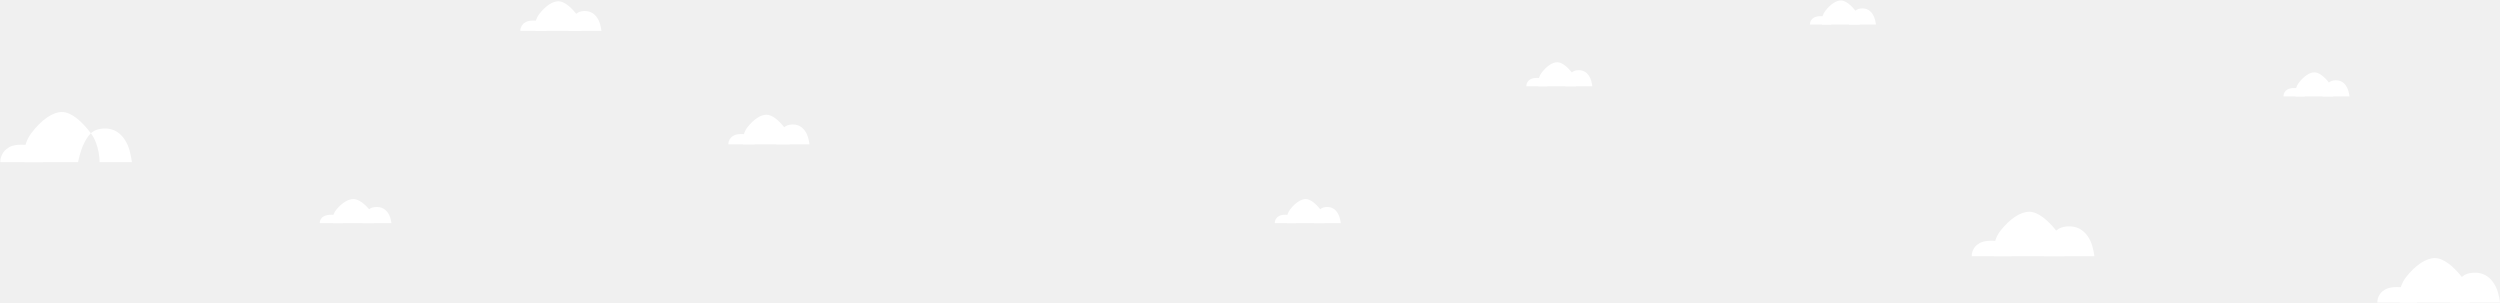
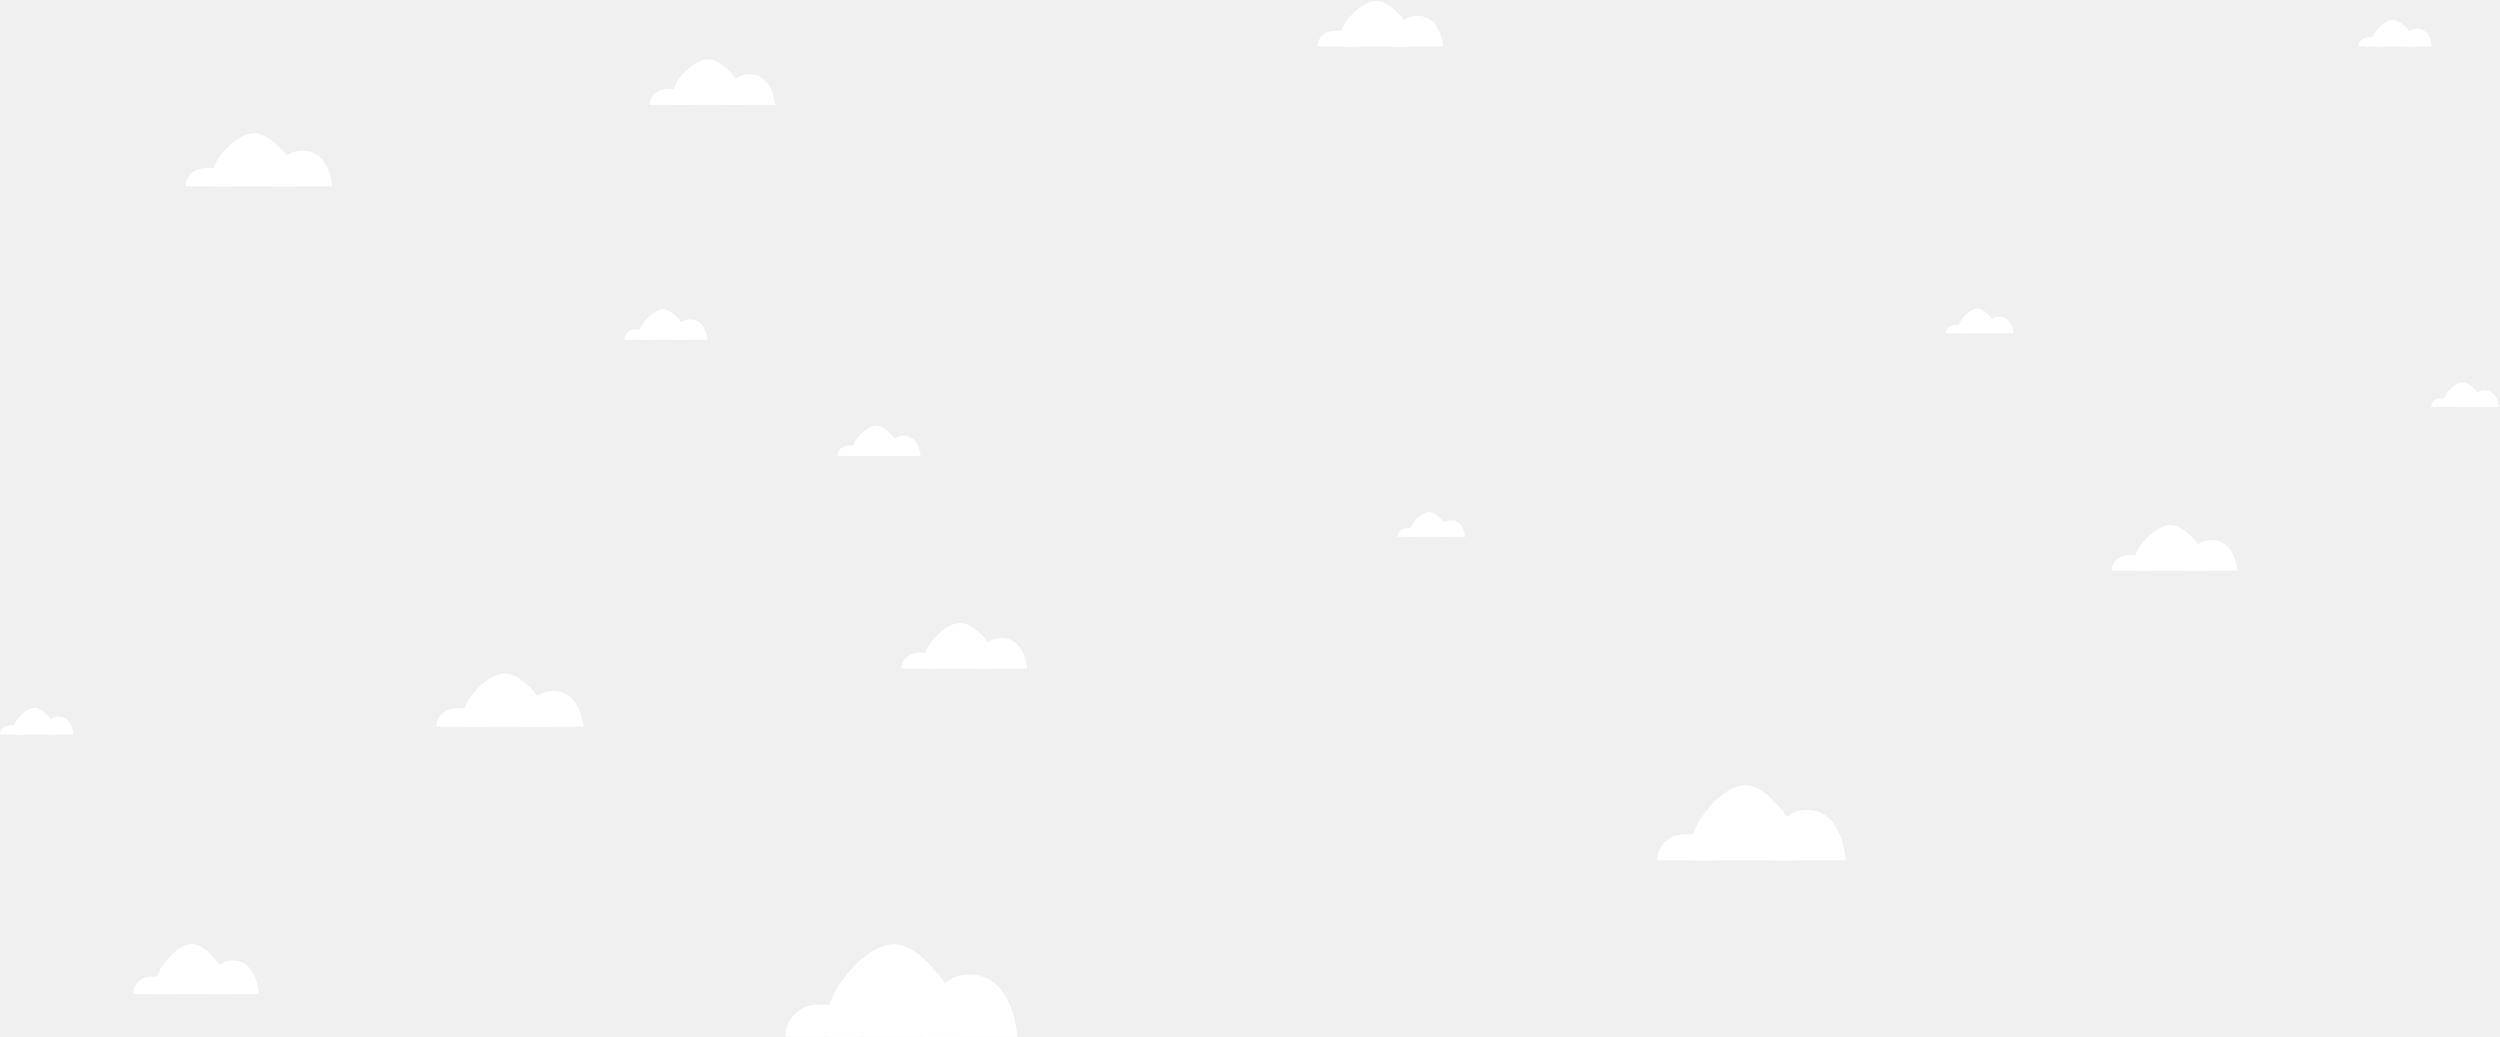
- <svg xmlns="http://www.w3.org/2000/svg" width="1322" height="160" viewBox="0 0 1322 160">
-   <g fill="#FFF" fill-rule="evenodd">
-     <path d="M169.102 117.736c0-1.223.86-2.7 1.965-3.22 0 0 1.093-.962 4.15-.962 3.058 0 4.15.96 4.15.96 1.086.557 1.966 2.008 1.966 3.222v.245h-12.23v-.243z" id="Rectangle-54" />
-     <path d="M178 110.662c2.884-3.39 6.146-5.405 8.87-5.405 2.67 0 5.76 2.38 8.332 5.405 2.574 3.024 2.496 7.32 2.496 7.32h-21.656s-.928-3.93 1.957-7.32z" id="Rectangle-52" />
-     <path d="M193.166 113.313c1.05-1.824 2.206-3.872 6.082-3.872s5.712 2.537 6.575 4.27c.864 1.736 1.177 4.27 1.177 4.27h-15.504s.62-2.84 1.67-4.666z" id="Rectangle-53" />
-     <path d="M1257.174 159.512c0-2.257 1.556-5.033 3.573-6.042 0 0 1.657-1.678 6.888-1.678 5.23 0 6.888 1.678 6.888 1.678 1.973 1.08 3.572 3.775 3.572 6.042v.452h-20.92v-.452z" id="Rectangle-54" />
-     <path d="M1272.393 146.453c4.935-6.26 10.515-9.98 15.174-9.98 4.565 0 9.852 4.398 14.253 9.98 4.4 5.582 4.268 13.51 4.268 13.51h-37.043s-1.586-7.252 3.348-13.51z" id="Rectangle-52" />
-     <path d="M1298.337 151.347c1.795-3.368 3.773-7.148 10.403-7.148 6.63 0 9.77 4.68 11.247 7.88 1.478 3.203 2.013 7.883 2.013 7.883h-26.52s1.06-5.25 2.857-8.617z" id="Rectangle-53" />
-     <path d="M674.094 117.736c0-1.223.847-2.73 1.936-3.28 0 0 .88-.902 3.696-.902 2.817 0 3.696.903 3.696.903 1.07.588 1.937 2.065 1.937 3.28v.244h-11.267v-.243z" id="Rectangle-54" />
-     <path d="M682.29 110.662c2.656-3.39 5.66-5.405 8.17-5.405 2.457 0 5.304 2.38 7.674 5.405 2.37 3.024 2.298 7.32 2.298 7.32h-19.946s-.854-3.93 1.803-7.32z" id="Rectangle-52" />
-     <path d="M696.258 113.313c.967-1.824 2.032-3.872 5.602-3.872 3.57 0 5.26 2.537 6.056 4.27.796 1.736 1.084 4.27 1.084 4.27h-14.28s.572-2.84 1.538-4.666z" id="Rectangle-53" />
-     <path d="M807.116 45.387c0-1.223.847-2.73 1.936-3.28 0 0 .88-.902 3.696-.902 2.817 0 3.696.903 3.696.903 1.07.588 1.937 2.065 1.937 3.28v.244h-11.263v-.245z" id="Rectangle-54" />
-     <path d="M815.31 38.313c2.658-3.39 5.662-5.405 8.17-5.405 2.46 0 5.306 2.38 7.676 5.405 2.37 3.024 2.298 7.32 2.298 7.32h-19.946s-.854-3.93 1.803-7.32z" id="Rectangle-52" />
-     <path d="M829.28 40.964c.967-1.824 2.032-3.872 5.602-3.872 3.57 0 5.26 2.535 6.056 4.27.796 1.734 1.084 4.27 1.084 4.27h-14.28s.572-2.843 1.538-4.668z" id="Rectangle-53" />
-     <path d="M275.166 16.023c0-1.505 1.04-3.362 2.38-4.036 0 0 1.08-1.11 4.54-1.11s4.54 1.11 4.54 1.11c1.315.724 2.38 2.524 2.38 4.036v.3h-13.84v-.3z" id="Rectangle-54" />
-     <path d="M285.234 7.316C288.5 3.144 292.19.664 295.272.664c3.02 0 6.517 2.93 9.43 6.652 2.91 3.722 2.823 9.008 2.823 9.008H283.02s-1.05-4.835 2.214-9.008z" id="Rectangle-52" />
-     <path d="M302.397 10.58c1.187-2.246 2.496-4.766 6.882-4.766 4.384 0 6.46 3.12 7.44 5.255.976 2.133 1.33 5.253 1.33 5.253h-17.544s.702-3.5 1.89-5.744z" id="Rectangle-53" />
-     <path d="M385.166 76.023c0-1.505 1.04-3.362 2.38-4.036 0 0 1.08-1.11 4.54-1.11s4.54 1.11 4.54 1.11c1.315.724 2.38 2.524 2.38 4.036v.3h-13.84v-.3z" id="Rectangle-54" />
-     <path d="M395.234 67.316c3.265-4.172 6.956-6.652 10.038-6.652 3.02 0 6.517 2.93 9.43 6.652 2.91 3.722 2.823 9.008 2.823 9.008H393.02s-1.05-4.835 2.214-9.008z" id="Rectangle-52" />
-     <path d="M412.397 70.58c1.187-2.246 2.496-4.766 6.882-4.766 4.384 0 6.46 3.12 7.44 5.255.976 2.133 1.33 5.253 1.33 5.253h-17.544s.702-3.5 1.89-5.744z" id="Rectangle-53" />
-     <g>
-       <path d="M957.094 12.736c0-1.223.847-2.73 1.936-3.28 0 0 .88-.902 3.696-.902 2.817 0 3.696.903 3.696.903 1.07.588 1.937 2.065 1.937 3.28v.244h-11.267v-.243z" id="Rectangle-54" />
-       <path d="M965.29 5.662c2.656-3.39 5.66-5.405 8.17-5.405 2.457 0 5.304 2.38 7.674 5.405 2.37 3.024 2.298 7.32 2.298 7.32h-19.946s-.854-3.93 1.803-7.32z" id="Rectangle-52" />
-       <path d="M979.258 8.313c.967-1.824 2.032-3.872 5.602-3.872 3.57 0 5.26 2.537 6.056 4.27.796 1.736 1.084 4.27 1.084 4.27h-14.28s.572-2.84 1.538-4.666z" id="Rectangle-53" />
-     </g>
-     <g>
-       <path d="M1207.502 50.736c0-1.223.847-2.73 1.936-3.28 0 0 .88-.902 3.696-.902 2.817 0 3.696.903 3.696.903 1.07.588 1.937 2.065 1.937 3.28v.244h-11.265v-.243z" id="Rectangle-54" />
-       <path d="M1215.697 43.662c2.657-3.39 5.66-5.405 8.17-5.405 2.458 0 5.305 2.38 7.675 5.405 2.37 3.024 2.298 7.32 2.298 7.32h-19.946s-.854-3.93 1.803-7.32z" id="Rectangle-52" />
-       <path d="M1229.666 46.313c.967-1.824 2.032-3.872 5.602-3.872 3.57 0 5.26 2.537 6.056 4.27.796 1.736 1.084 4.27 1.084 4.27h-14.28s.572-2.84 1.538-4.666z" id="Rectangle-53" />
-     </g>
-     <g>
-       <path d="M1042.674 135.012c0-2.257 1.556-5.033 3.573-6.042 0 0 1.657-1.678 6.888-1.678 5.23 0 6.888 1.678 6.888 1.678 1.973 1.08 3.572 3.775 3.572 6.042v.452h-20.92v-.452z" />
-       <path d="M1057.893 121.953c4.935-6.26 10.515-9.98 15.174-9.98 4.565 0 9.852 4.398 14.253 9.98 4.4 5.582 4.268 13.51 4.268 13.51h-37.043s-1.586-7.252 3.348-13.51z" />
-       <path d="M1083.837 126.847c1.795-3.368 3.773-7.148 10.403-7.148 6.63 0 9.77 4.68 11.247 7.88 1.478 3.203 2.013 7.883 2.013 7.883h-26.52s1.06-5.25 2.857-8.617z" />
-     </g>
-     <g>
-       <path d="M.187 85.23c0-2.548 1.742-5.723 4-6.897 0 0 1.61-1.817 7.22-1.817 5.61 0 7.223 1.817 7.223 1.817 2.208 1.26 4 4.353 4 6.897v.51H.186v-.51z" />
-       <path d="M16.512 70.49c5.294-7.062 11.28-11.26 16.277-11.26 4.895 0 10.566 4.96 15.287 11.26 4.72 6.3 4.58 15.25 4.58 15.25H12.92s-1.7-8.186 3.592-15.25zm27.828 5.525c1.927-3.8 4.05-8.068 11.16-8.068 7.113 0 10.482 5.283 12.066 8.897 1.585 3.613 2.16 8.896 2.16 8.896h-28.45s1.14-5.924 3.064-9.725z" />
+ <svg xmlns="http://www.w3.org/2000/svg" width="1290px" height="535px" viewBox="0 0 1290 535" version="1.1">
+   <defs />
+   <g id="The-view" stroke="none" stroke-width="1" fill="none" fill-rule="evenodd">
+     <g id="DAY" transform="translate(-71, -65)" fill="#FFFFFF">
+       <g id="clouds-2" transform="translate(71, 65)">
+         <g id="Rectangle-54-+-Rectangle-52-+-Rectangle-54" transform="translate(465, 321)">
+           <path d="M0.174,23.512 C0.174,21.255 1.73,18.479 3.747,17.47 C3.747,17.47 5.404,15.792 10.635,15.792 C15.865,15.792 17.523,17.47 17.523,17.47 C19.496,18.549 21.095,21.245 21.095,23.512 L21.095,23.964 L0.174,23.964 L0.174,23.512 Z" id="Rectangle-54" />
+           <path d="M15.393,10.453 C20.328,4.194 25.908,0.474 30.567,0.474 C35.132,0.474 40.419,4.871 44.82,10.453 C49.221,16.035 49.088,23.964 49.088,23.964 L12.045,23.964 C12.045,23.964 10.459,16.711 15.393,10.453 Z" id="Rectangle-52" />
+           <path d="M41.337,15.347 C43.132,11.979 45.11,8.199 51.74,8.199 C58.37,8.199 61.51,12.879 62.987,16.082 C64.465,19.284 65,23.964 65,23.964 L38.48,23.964 C38.48,23.964 39.541,18.715 41.337,15.347 Z" id="Rectangle-53" />
+         </g>
+         <g id="Rectangle-54-+-Rectangle-52-+-Rectangle-85" transform="translate(68.56923, 487)">
+           <path d="M0.174,25.463 C0.174,22.977 1.851,19.848 4.036,18.67 C4.036,18.67 5.404,16.962 10.635,16.962 C15.865,16.962 17.234,18.67 17.234,18.67 C19.366,19.936 21.095,22.981 21.095,25.463 L21.095,25.961 L0.174,25.961 L0.174,25.463 Z" id="Rectangle-54" />
+           <path d="M15.393,11.083 C20.328,4.192 25.908,0.095 30.567,0.095 C35.132,0.095 40.419,4.937 44.82,11.083 C49.221,17.23 49.088,25.961 49.088,25.961 L12.045,25.961 C12.045,25.961 10.459,17.974 15.393,11.083 Z" id="Rectangle-52" />
+           <path d="M41.337,16.473 C43.132,12.764 45.11,8.601 51.74,8.601 C58.37,8.601 61.51,13.755 62.987,17.281 C64.465,20.807 65,25.961 65,25.961 L38.48,25.961 C38.48,25.961 39.541,20.181 41.337,16.473 Z" id="Rectangle-53" />
+         </g>
+         <g id="Rectangle-54-+-Rectangle-52-+-Rectangle-57" transform="translate(225, 347)">
+           <path d="M0.204,27.431 C0.204,24.797 2.022,21.559 4.381,20.381 C4.381,20.381 6.319,18.424 12.434,18.424 C18.55,18.424 20.488,20.381 20.488,20.381 C22.795,21.641 24.665,24.801 24.665,27.431 L24.665,27.958 L0.204,27.958 L0.204,27.431 Z" id="Rectangle-54" />
+           <path d="M17.998,12.195 C23.768,4.893 30.292,0.553 35.739,0.553 C41.077,0.553 47.259,5.682 52.405,12.195 C57.551,18.707 57.395,27.958 57.395,27.958 L14.083,27.958 C14.083,27.958 12.229,19.496 17.998,12.195 Z" id="Rectangle-52" />
+           <path d="M48.332,17.905 C50.431,13.976 52.744,9.565 60.496,9.565 C68.248,9.565 71.92,15.026 73.647,18.762 C75.374,22.498 76,27.958 76,27.958 L44.992,27.958 C44.992,27.958 46.233,21.835 48.332,17.905 Z" id="Rectangle-53" />
+         </g>
+         <g id="Rectangle-54-+-Rectangle-52-+-Rectangle-80" transform="translate(405, 487)">
+           <path d="M0.322,47.009 C0.322,42.419 3.417,36.642 7.451,34.467 C7.451,34.467 9.977,31.314 19.633,31.314 C29.289,31.314 31.816,34.467 31.816,34.467 C35.753,36.804 38.945,42.426 38.945,47.009 L38.945,47.928 L0.322,47.928 L0.322,47.009 Z" id="Rectangle-54" />
+           <path d="M28.418,20.461 C37.529,7.739 47.829,0.176 56.431,0.176 C64.859,0.176 74.619,9.114 82.744,20.461 C90.87,31.809 90.624,47.928 90.624,47.928 L22.237,47.928 C22.237,47.928 19.308,33.184 28.418,20.461 Z" id="Rectangle-52" />
+           <path d="M76.314,30.411 C79.628,23.565 83.28,15.879 95.52,15.879 C107.76,15.879 113.558,25.394 116.285,31.903 C119.012,38.413 120,47.928 120,47.928 L71.041,47.928 C71.041,47.928 73,37.258 76.314,30.411 Z" id="Rectangle-53" />
+         </g>
+         <g id="Rectangle-54-+-Rectangle-52-+-Rectangle-90" transform="translate(854.9371, 405)">
+           <path d="M0.261,38.195 C0.261,34.466 2.776,29.771 6.054,28.005 C6.054,28.005 8.107,25.443 15.952,25.443 C23.797,25.443 25.85,28.005 25.85,28.005 C29.05,29.903 31.643,34.471 31.643,38.195 L31.643,38.941 L0.261,38.941 L0.261,38.195 Z" id="Rectangle-54" />
+           <path d="M23.09,16.625 C30.492,6.288 38.861,0.143 45.85,0.143 C52.698,0.143 60.628,7.405 67.23,16.625 C73.832,25.845 73.632,38.941 73.632,38.941 L18.067,38.941 C18.067,38.941 15.688,26.962 23.09,16.625 Z" id="Rectangle-52" />
+           <path d="M62.005,24.709 C64.697,19.146 67.665,12.902 77.61,12.902 C87.555,12.902 92.265,20.633 94.481,25.922 C96.697,31.21 97.5,38.941 97.5,38.941 L57.721,38.941 C57.721,38.941 59.312,30.272 62.005,24.709 Z" id="Rectangle-53" />
+         </g>
+         <g id="Rectangle-54-+-Rectangle-52-+-Rectangle-64" transform="translate(0, 365)">
+           <path d="M0.102,13.716 C0.102,12.399 1.021,10.774 2.19,10.191 C2.19,10.191 3.16,9.212 6.217,9.212 C9.275,9.212 10.244,10.191 10.244,10.191 C11.397,10.82 12.333,12.408 12.333,13.716 L12.333,13.979 L0.102,13.979 L0.102,13.716 Z" id="Rectangle-54" />
+           <path d="M8.999,6.097 C11.884,2.447 15.146,0.276 17.87,0.276 C20.539,0.276 23.629,2.841 26.202,6.097 C28.776,9.354 28.698,13.979 28.698,13.979 L7.042,13.979 C7.042,13.979 6.114,9.748 8.999,6.097 Z" id="Rectangle-52" />
+           <path d="M24.166,8.953 C25.215,6.988 26.372,4.783 30.248,4.783 C34.124,4.783 35.96,7.513 36.823,9.381 C37.687,11.249 38,13.979 38,13.979 L22.496,13.979 C22.496,13.979 23.117,10.917 24.166,8.953 Z" id="Rectangle-53" />
+         </g>
+         <g id="Rectangle-54-+-Rectangle-52-+-Rectangle-82" transform="translate(721, 264)">
+           <path d="M0.094,12.736 C0.094,11.513 0.941,10.005 2.03,9.457 C2.03,9.457 2.91,8.554 5.726,8.554 C8.543,8.554 9.422,9.457 9.422,9.457 C10.492,10.045 11.359,11.522 11.359,12.736 L11.359,12.981 L0.094,12.981 L0.094,12.736 Z" id="Rectangle-54" />
+           <path d="M8.289,5.662 C10.946,2.272 13.95,0.257 16.459,0.257 C18.917,0.257 21.764,2.638 24.134,5.662 C26.504,8.686 26.432,12.981 26.432,12.981 L6.486,12.981 C6.486,12.981 5.632,9.052 8.289,5.662 Z" id="Rectangle-52" />
+           <path d="M22.258,8.313 C23.225,6.489 24.29,4.441 27.86,4.441 C31.43,4.441 33.121,6.976 33.916,8.711 C34.712,10.445 35,12.981 35,12.981 L20.72,12.981 C20.72,12.981 21.292,10.138 22.258,8.313 Z" id="Rectangle-53" />
+         </g>
+         <g id="Rectangle-54-+-Rectangle-52-+-Rectangle-81" transform="translate(322.051, 159.3483)">
+           <path d="M0.115,15.675 C0.115,14.17 1.155,12.313 2.494,11.639 C2.494,11.639 3.575,10.528 7.035,10.528 C10.495,10.528 11.576,11.639 11.576,11.639 C12.89,12.363 13.955,14.163 13.955,15.675 L13.955,15.976 L0.115,15.976 L0.115,15.675 Z" id="Rectangle-54" />
+           <path d="M10.183,6.968 C13.448,2.796 17.139,0.316 20.221,0.316 C23.241,0.316 26.738,3.247 29.65,6.968 C32.562,10.69 32.474,15.976 32.474,15.976 L7.968,15.976 C7.968,15.976 6.919,11.141 10.183,6.968 Z" id="Rectangle-52" />
+           <path d="M27.346,10.232 C28.533,7.986 29.842,5.466 34.228,5.466 C38.614,5.466 40.691,8.586 41.669,10.721 C42.646,12.856 43,15.976 43,15.976 L25.456,15.976 C25.456,15.976 26.158,12.477 27.346,10.232 Z" id="Rectangle-53" />
+         </g>
+         <g id="Rectangle-54-+-Rectangle-52-+-Rectangle-91" transform="translate(432.051, 219.3483)">
+           <path d="M0.115,15.675 C0.115,14.17 1.155,12.313 2.494,11.639 C2.494,11.639 3.575,10.528 7.035,10.528 C10.495,10.528 11.576,11.639 11.576,11.639 C12.89,12.363 13.955,14.163 13.955,15.675 L13.955,15.976 L0.115,15.976 L0.115,15.675 Z" id="Rectangle-54" />
+           <path d="M10.183,6.968 C13.448,2.796 17.139,0.316 20.221,0.316 C23.241,0.316 26.738,3.247 29.65,6.968 C32.562,10.69 32.474,15.976 32.474,15.976 L7.968,15.976 C7.968,15.976 6.919,11.141 10.183,6.968 Z" id="Rectangle-52" />
+           <path d="M27.346,10.232 C28.533,7.986 29.842,5.466 34.228,5.466 C38.614,5.466 40.691,8.586 41.669,10.721 C42.646,12.856 43,15.976 43,15.976 L25.456,15.976 C25.456,15.976 26.158,12.477 27.346,10.232 Z" id="Rectangle-53" />
+         </g>
+         <g id="Rectangle-54-+-Rectangle-52-+-Rectangle-86" transform="translate(1004, 159)">
+           <path d="M0.094,12.736 C0.094,11.513 0.941,10.005 2.03,9.457 C2.03,9.457 2.91,8.554 5.726,8.554 C8.543,8.554 9.422,9.457 9.422,9.457 C10.492,10.045 11.359,11.522 11.359,12.736 L11.359,12.981 L0.094,12.981 L0.094,12.736 Z" id="Rectangle-54" />
+           <path d="M8.289,5.662 C10.946,2.272 13.95,0.257 16.459,0.257 C18.917,0.257 21.764,2.638 24.134,5.662 C26.504,8.686 26.432,12.981 26.432,12.981 L6.486,12.981 C6.486,12.981 5.632,9.052 8.289,5.662 Z" id="Rectangle-52" />
+           <path d="M22.258,8.313 C23.225,6.489 24.29,4.441 27.86,4.441 C31.43,4.441 33.121,6.976 33.916,8.711 C34.712,10.445 35,12.981 35,12.981 L20.72,12.981 C20.72,12.981 21.292,10.138 22.258,8.313 Z" id="Rectangle-53" />
+         </g>
+         <g id="Rectangle-54-+-Rectangle-52-+-Rectangle-89" transform="translate(1254.408, 197)">
+           <path d="M0.094,12.736 C0.094,11.513 0.941,10.005 2.03,9.457 C2.03,9.457 2.91,8.554 5.726,8.554 C8.543,8.554 9.422,9.457 9.422,9.457 C10.492,10.045 11.359,11.522 11.359,12.736 L11.359,12.981 L0.094,12.981 L0.094,12.736 Z" id="Rectangle-54" />
+           <path d="M8.289,5.662 C10.946,2.272 13.95,0.257 16.459,0.257 C18.917,0.257 21.764,2.638 24.134,5.662 C26.504,8.686 26.432,12.981 26.432,12.981 L6.486,12.981 C6.486,12.981 5.632,9.052 8.289,5.662 Z" id="Rectangle-52" />
+           <path d="M22.258,8.313 C23.225,6.489 24.29,4.441 27.86,4.441 C31.43,4.441 33.121,6.976 33.916,8.711 C34.712,10.445 35,12.981 35,12.981 L20.72,12.981 C20.72,12.981 21.292,10.138 22.258,8.313 Z" id="Rectangle-53" />
+         </g>
+         <g id="Rectangle-54-+-Rectangle-52-+-Rectangle-88" transform="translate(1089.5, 270.5)">
+           <path d="M0.174,23.512 C0.174,21.255 1.73,18.479 3.747,17.47 C3.747,17.47 5.404,15.792 10.635,15.792 C15.865,15.792 17.523,17.47 17.523,17.47 C19.496,18.549 21.095,21.245 21.095,23.512 L21.095,23.964 L0.174,23.964 L0.174,23.512 Z" id="Rectangle-54" />
+           <path d="M15.393,10.453 C20.328,4.194 25.908,0.474 30.567,0.474 C35.132,0.474 40.419,4.871 44.82,10.453 C49.221,16.035 49.088,23.964 49.088,23.964 L12.045,23.964 C12.045,23.964 10.459,16.711 15.393,10.453 Z" id="Rectangle-52" />
+           <path d="M41.337,15.347 C43.132,11.979 45.11,8.199 51.74,8.199 C58.37,8.199 61.51,12.879 62.987,16.082 C64.465,19.284 65,23.964 65,23.964 L38.48,23.964 C38.48,23.964 39.541,18.715 41.337,15.347 Z" id="Rectangle-53" />
+         </g>
+         <g id="Rectangle-54-+-Rectangle-52-+-Rectangle-62" transform="translate(1216.941, 10)">
+           <path d="M0.102,13.716 C0.102,12.399 1.021,10.774 2.19,10.191 C2.19,10.191 3.16,9.212 6.217,9.212 C9.275,9.212 10.244,10.191 10.244,10.191 C11.397,10.82 12.333,12.408 12.333,13.716 L12.333,13.979 L0.102,13.979 L0.102,13.716 Z" id="Rectangle-54" />
+           <path d="M8.999,6.097 C11.884,2.447 15.146,0.276 17.87,0.276 C20.539,0.276 23.629,2.841 26.202,6.097 C28.776,9.354 28.698,13.979 28.698,13.979 L7.042,13.979 C7.042,13.979 6.114,9.748 8.999,6.097 Z" id="Rectangle-52" />
+           <path d="M24.166,8.953 C25.215,6.988 26.372,4.783 30.248,4.783 C34.124,4.783 35.96,7.513 36.823,9.381 C37.687,11.249 38,13.979 38,13.979 L22.496,13.979 C22.496,13.979 23.117,10.917 24.166,8.953 Z" id="Rectangle-53" />
+         </g>
+         <g id="Rectangle-54-+-Rectangle-52-+-Rectangle-71" transform="translate(335, 30.15104)">
+           <path d="M0.174,23.512 C0.174,21.255 1.73,18.479 3.747,17.47 C3.747,17.47 5.404,15.792 10.635,15.792 C15.865,15.792 17.523,17.47 17.523,17.47 C19.496,18.549 21.095,21.245 21.095,23.512 L21.095,23.964 L0.174,23.964 L0.174,23.512 Z" id="Rectangle-54" />
+           <path d="M15.393,10.453 C20.328,4.194 25.908,0.474 30.567,0.474 C35.132,0.474 40.419,4.871 44.82,10.453 C49.221,16.035 49.088,23.964 49.088,23.964 L12.045,23.964 C12.045,23.964 10.459,16.711 15.393,10.453 Z" id="Rectangle-52" />
+           <path d="M41.337,15.347 C43.132,11.979 45.11,8.199 51.74,8.199 C58.37,8.199 61.51,12.879 62.987,16.082 C64.465,19.284 65,23.964 65,23.964 L38.48,23.964 C38.48,23.964 39.541,18.715 41.337,15.347 Z" id="Rectangle-53" />
+         </g>
+         <g id="Rectangle-54-+-Rectangle-52-+-Rectangle-84" transform="translate(679.7, 0)">
+           <path d="M0.174,23.512 C0.174,21.255 1.73,18.479 3.747,17.47 C3.747,17.47 5.404,15.792 10.635,15.792 C15.865,15.792 17.523,17.47 17.523,17.47 C19.496,18.549 21.095,21.245 21.095,23.512 L21.095,23.964 L0.174,23.964 L0.174,23.512 Z" id="Rectangle-54" />
+           <path d="M15.393,10.453 C20.328,4.194 25.908,0.474 30.567,0.474 C35.132,0.474 40.419,4.871 44.82,10.453 C49.221,16.035 49.088,23.964 49.088,23.964 L12.045,23.964 C12.045,23.964 10.459,16.711 15.393,10.453 Z" id="Rectangle-52" />
+           <path d="M41.337,15.347 C43.132,11.979 45.11,8.199 51.74,8.199 C58.37,8.199 61.51,12.879 62.987,16.082 C64.465,19.284 65,23.964 65,23.964 L38.48,23.964 C38.48,23.964 39.541,18.715 41.337,15.347 Z" id="Rectangle-53" />
+         </g>
+         <g id="Rectangle-54-+-Rectangle-52-+-Rectangle-74" transform="translate(95.56923, 68.20334)">
+           <path d="M0.204,27.431 C0.204,24.797 2.022,21.559 4.381,20.381 C4.381,20.381 6.319,18.424 12.434,18.424 C18.55,18.424 20.488,20.381 20.488,20.381 C22.795,21.641 24.665,24.801 24.665,27.431 L24.665,27.958 L0.204,27.958 L0.204,27.431 Z" id="Rectangle-54" />
+           <path d="M17.998,12.195 C23.768,4.893 30.292,0.553 35.739,0.553 C41.077,0.553 47.259,5.682 52.405,12.195 C57.551,18.707 57.395,27.958 57.395,27.958 L14.083,27.958 C14.083,27.958 12.229,19.496 17.998,12.195 Z" id="Rectangle-52" />
+           <path d="M48.332,17.905 C50.431,13.976 52.744,9.565 60.496,9.565 C68.248,9.565 71.92,15.026 73.647,18.762 C75.374,22.498 76,27.958 76,27.958 L44.992,27.958 C44.992,27.958 46.233,21.835 48.332,17.905 Z" id="Rectangle-53" />
+         </g>
+       </g>
    </g>
  </g>
</svg>
